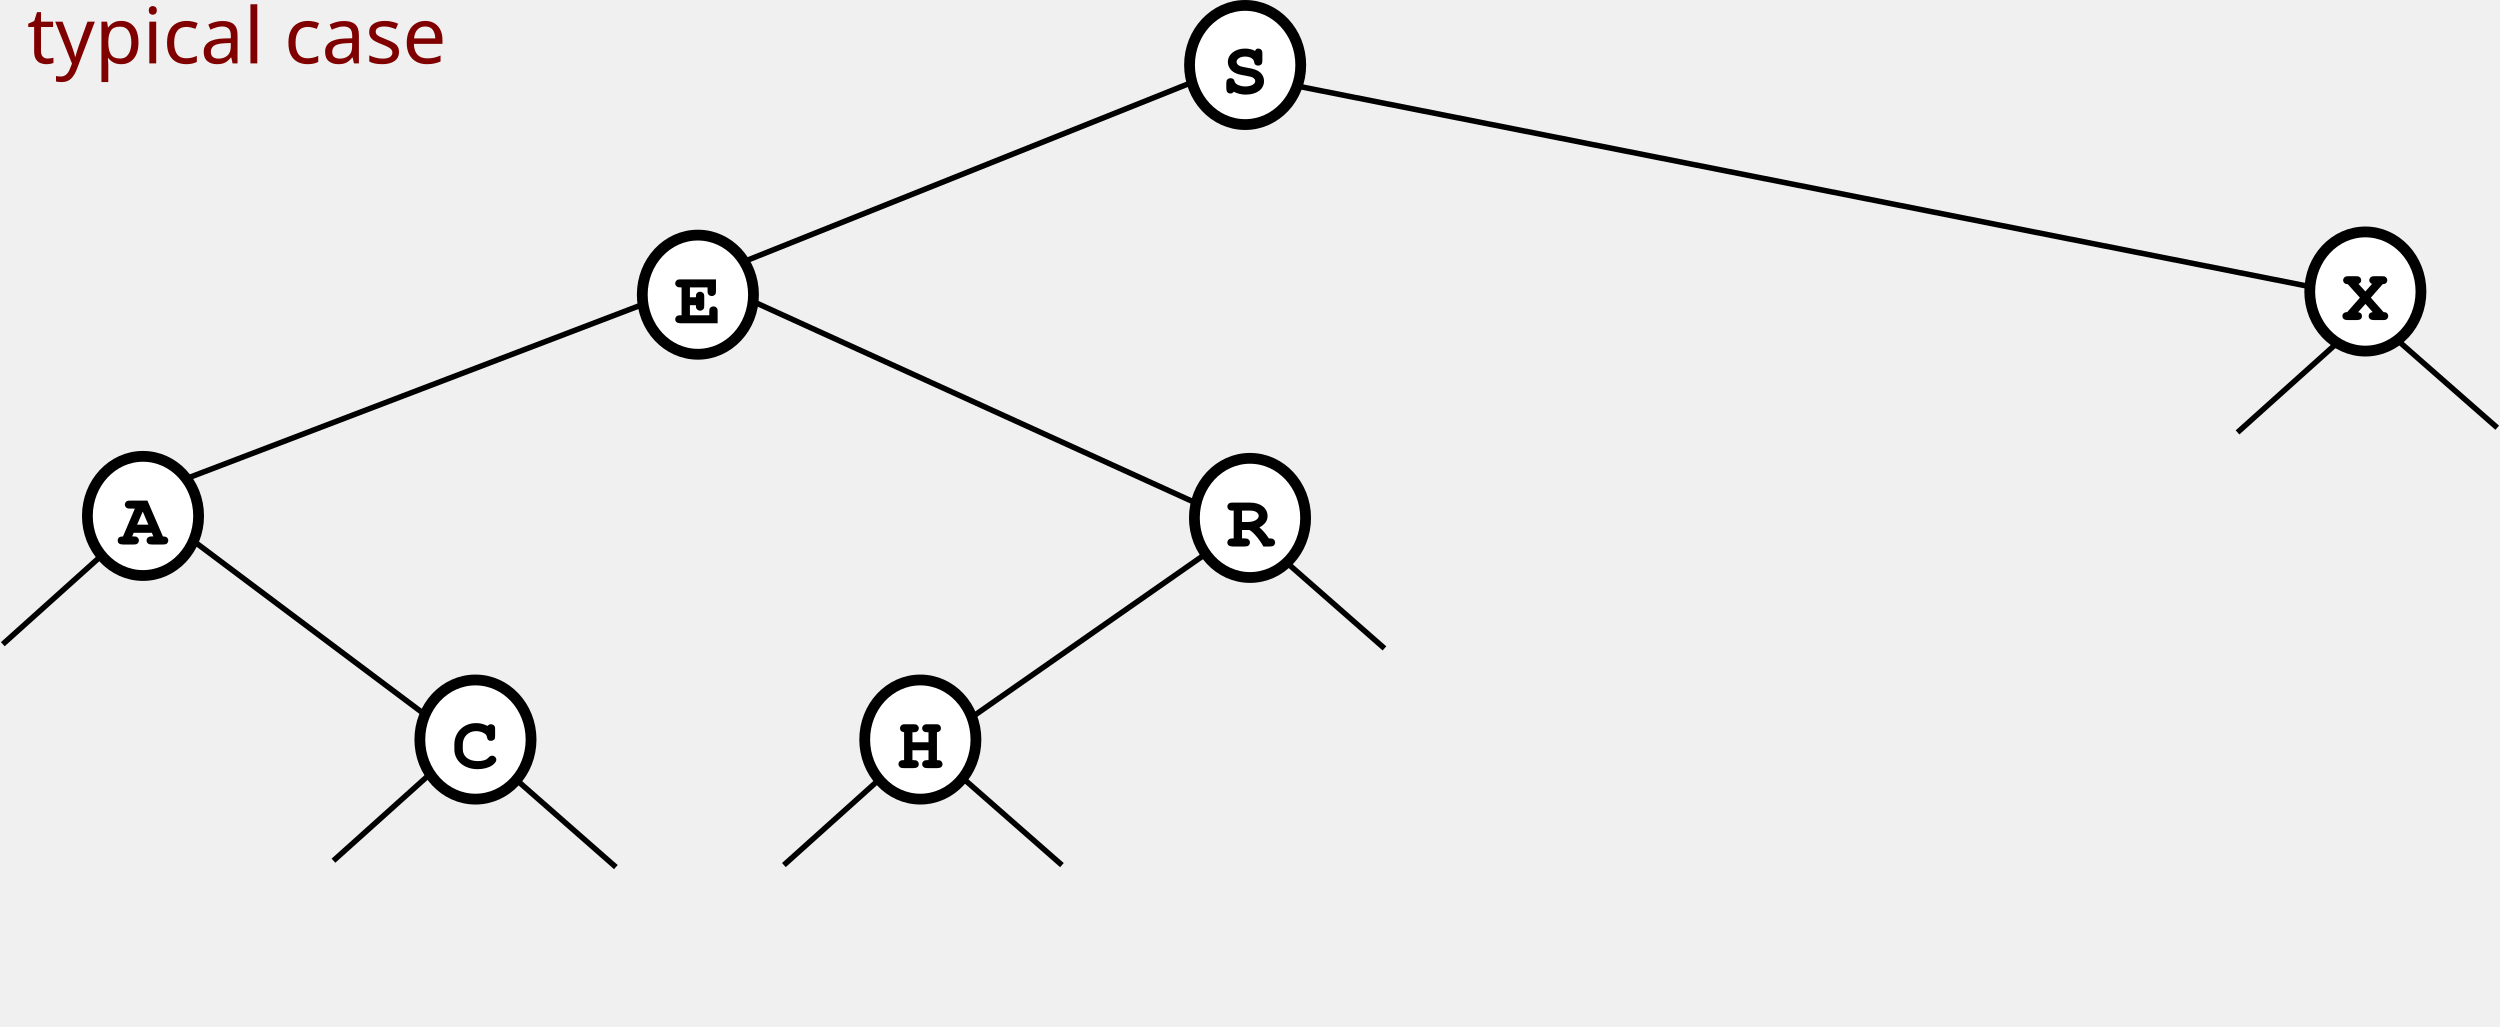
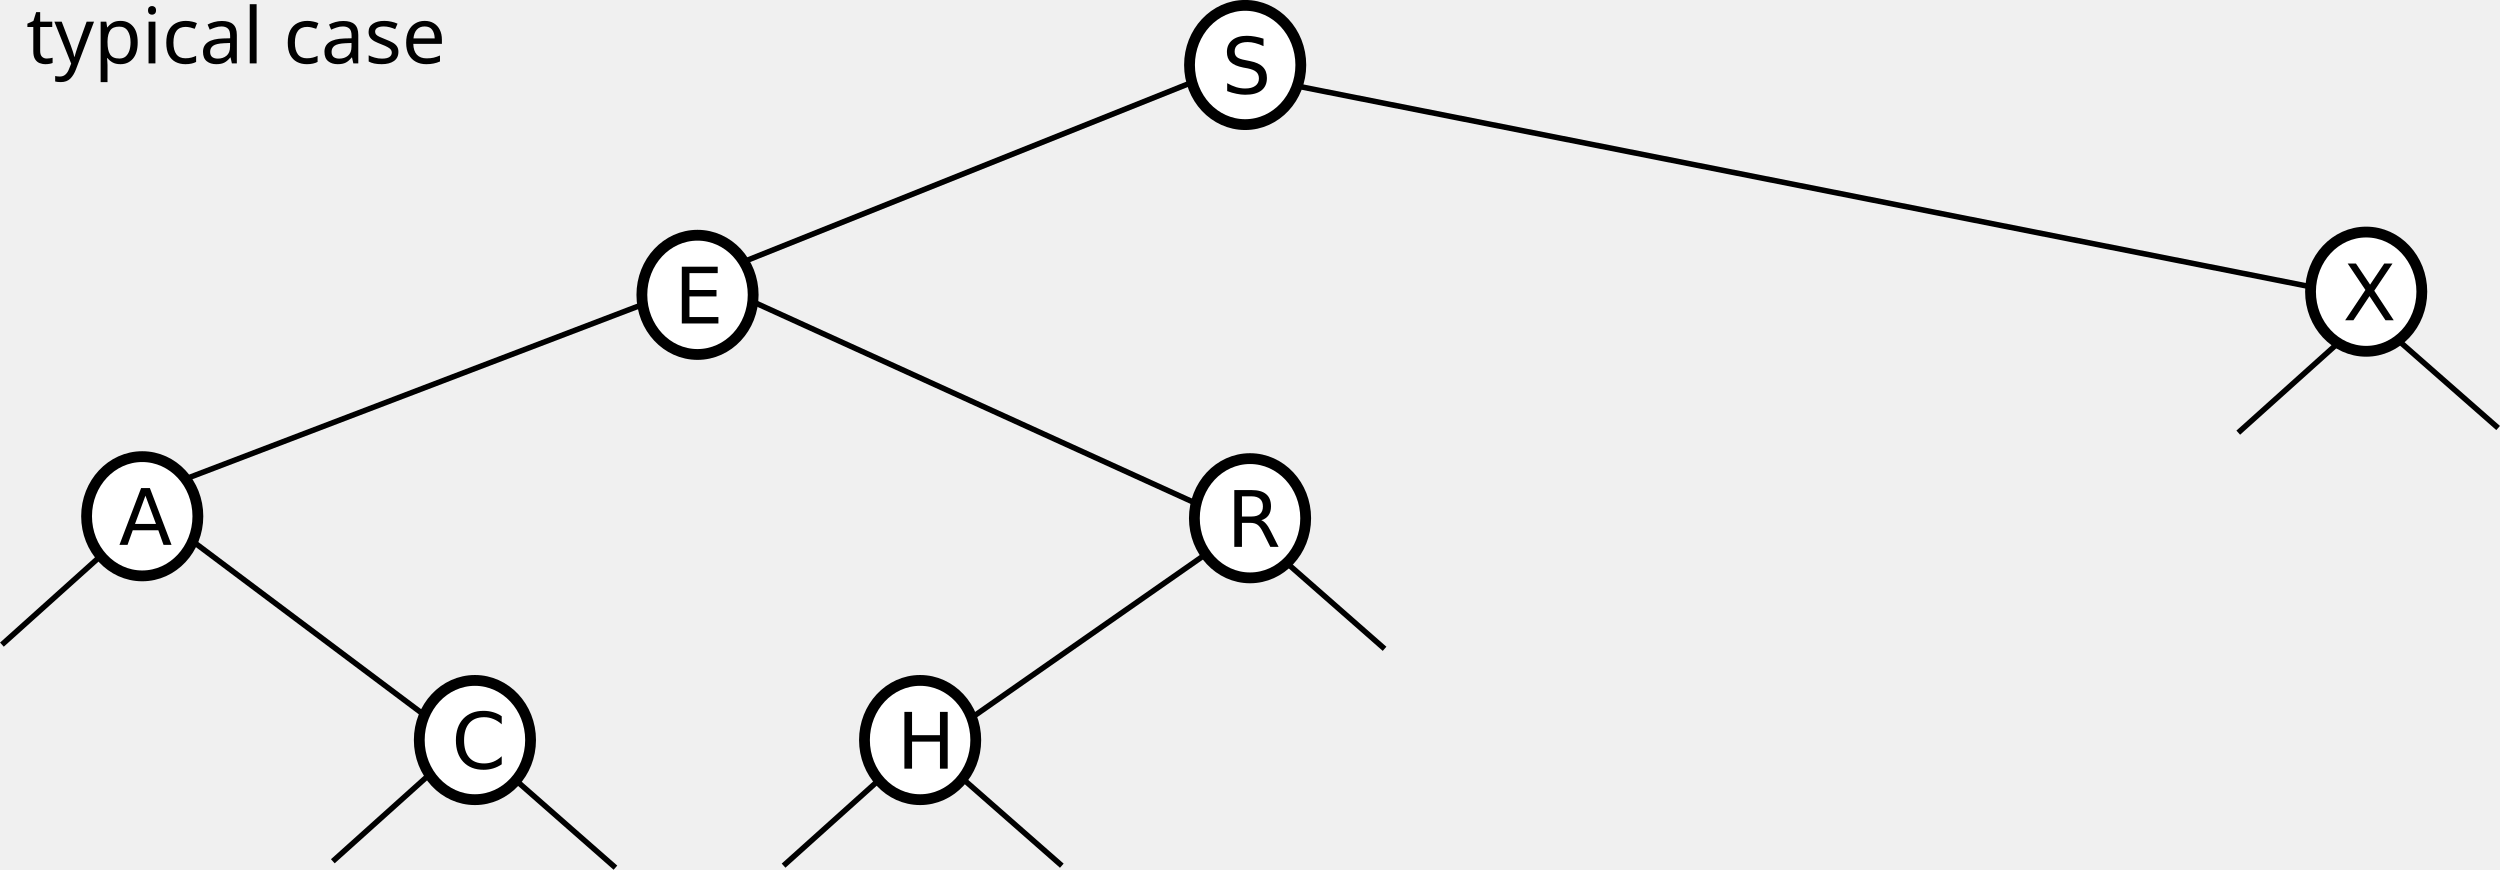
- <svg xmlns="http://www.w3.org/2000/svg" width="449.571" height="184.679" id="svg3211" version="1.1">
+ <svg xmlns="http://www.w3.org/2000/svg" width="449.25" height="156.297" id="svg3211" version="1.1">
  <defs id="defs3213" />
-   <g id="layer1" transform="translate(-202,-144.727)">
+   <g id="layer1" transform="translate(-202.1562,-144.7346)">
    <path transform="translate(56.62521,39.76588)" style="fill:#ffffff;fill-opacity:1;stroke:#000000;stroke-width:1.945;stroke-linecap:butt;stroke-miterlimit:4;stroke-opacity:1;stroke-dasharray:none" id="path3020-7" d="m 379.286,116.648 c 0,5.917 -4.477,10.714 -10,10.714 -5.523,0 -10,-4.797 -10,-10.714 0,-5.917 4.477,-10.714 10,-10.714 5.523,0 10,4.797 10,10.714 z" />
-     <text xml:space="preserve" style="font-size:14px;font-style:normal;font-variant:normal;font-weight:bold;font-stretch:normal;line-height:125%;letter-spacing:0px;word-spacing:0px;fill:#000000;fill-opacity:1;stroke:none;font-family:Courier;-inkscape-font-specification:Courier Bold" x="421.71" y="161.556" id="text3022-4">
+     <text xml:space="preserve" style="font-size:14px;font-style:normal;font-variant:normal;font-weight:normal;font-stretch:normal;line-height:125%;letter-spacing:0px;word-spacing:0px;fill:#000000;fill-opacity:1;stroke:none;font-family:DejaVu Sans;-inkscape-font-specification:DejaVu Sans" x="421.71" y="161.556" id="text3022-4">
      <tspan id="tspan3024-1" x="421.71" y="161.556">S</tspan>
    </text>
    <path transform="translate(-41.78571,81.07142)" style="fill:#ffffff;fill-opacity:1;stroke:#000000;stroke-width:1.945;stroke-linecap:butt;stroke-miterlimit:4;stroke-opacity:1;stroke-dasharray:none" id="path3020-7-6" d="m 379.286,116.648 c 0,5.917 -4.477,10.714 -10,10.714 -5.523,0 -10,-4.797 -10,-10.714 0,-5.917 4.477,-10.714 10,-10.714 5.523,0 10,4.797 10,10.714 z" />
-     <text xml:space="preserve" style="font-size:14px;font-style:normal;font-variant:normal;font-weight:bold;font-stretch:normal;line-height:125%;letter-spacing:0px;word-spacing:0px;fill:#000000;fill-opacity:1;stroke:none;font-family:Courier;-inkscape-font-specification:Courier Bold" x="323.299" y="202.861" id="text3022-4-4">
+     <text xml:space="preserve" style="font-size:14px;font-style:normal;font-variant:normal;font-weight:normal;font-stretch:normal;line-height:125%;letter-spacing:0px;word-spacing:0px;fill:#000000;fill-opacity:1;stroke:none;font-family:DejaVu Sans;-inkscape-font-specification:DejaVu Sans" x="323.299" y="202.861" id="text3022-4-4">
      <tspan id="tspan3024-1-4" x="323.299" y="202.861">E</tspan>
    </text>
    <path transform="translate(258.0714,80.49999)" style="fill:#ffffff;fill-opacity:1;stroke:#000000;stroke-width:1.945;stroke-linecap:butt;stroke-miterlimit:4;stroke-opacity:1;stroke-dasharray:none" id="path3020-7-60" d="m 379.286,116.648 c 0,5.917 -4.477,10.714 -10,10.714 -5.523,0 -10,-4.797 -10,-10.714 0,-5.917 4.477,-10.714 10,-10.714 5.523,0 10,4.797 10,10.714 z" />
-     <text xml:space="preserve" style="font-size:14px;font-style:normal;font-variant:normal;font-weight:bold;font-stretch:normal;line-height:125%;letter-spacing:0px;word-spacing:0px;fill:#000000;fill-opacity:1;stroke:none;font-family:Courier;-inkscape-font-specification:Courier Bold" x="623.156" y="202.29" id="text3022-4-2">
+     <text xml:space="preserve" style="font-size:14px;font-style:normal;font-variant:normal;font-weight:normal;font-stretch:normal;line-height:125%;letter-spacing:0px;word-spacing:0px;fill:#000000;fill-opacity:1;stroke:none;font-family:DejaVu Sans;-inkscape-font-specification:DejaVu Sans" x="623.156" y="202.29" id="text3022-4-2">
      <tspan id="tspan3024-1-8" x="623.156" y="202.29">X</tspan>
    </text>
    <path transform="translate(-141.5714,120.8571)" style="fill:#ffffff;fill-opacity:1;stroke:#000000;stroke-width:1.945;stroke-linecap:butt;stroke-miterlimit:4;stroke-opacity:1;stroke-dasharray:none" id="path3020-7-9" d="m 379.286,116.648 c 0,5.917 -4.477,10.714 -10,10.714 -5.523,0 -10,-4.797 -10,-10.714 0,-5.917 4.477,-10.714 10,-10.714 5.523,0 10,4.797 10,10.714 z" />
-     <text xml:space="preserve" style="font-size:14px;font-style:normal;font-variant:normal;font-weight:bold;font-stretch:normal;line-height:125%;letter-spacing:0px;word-spacing:0px;fill:#000000;fill-opacity:1;stroke:none;font-family:Courier;-inkscape-font-specification:Courier Bold" x="223.513" y="242.647" id="text3022-4-21">
+     <text xml:space="preserve" style="font-size:14px;font-style:normal;font-variant:normal;font-weight:normal;font-stretch:normal;line-height:125%;letter-spacing:0px;word-spacing:0px;fill:#000000;fill-opacity:1;stroke:none;font-family:DejaVu Sans;-inkscape-font-specification:DejaVu Sans" x="223.513" y="242.647" id="text3022-4-21">
      <tspan id="tspan3024-1-7" x="223.513" y="242.647">A</tspan>
    </text>
    <path transform="translate(57.50001,121.2143)" style="fill:#ffffff;fill-opacity:1;stroke:#000000;stroke-width:1.945;stroke-linecap:butt;stroke-miterlimit:4;stroke-opacity:1;stroke-dasharray:none" id="path3020-7-9-4" d="m 379.286,116.648 c 0,5.917 -4.477,10.714 -10,10.714 -5.523,0 -10,-4.797 -10,-10.714 0,-5.917 4.477,-10.714 10,-10.714 5.523,0 10,4.797 10,10.714 z" />
-     <text xml:space="preserve" style="font-size:14px;font-style:normal;font-variant:normal;font-weight:bold;font-stretch:normal;line-height:125%;letter-spacing:0px;word-spacing:0px;fill:#000000;fill-opacity:1;stroke:none;font-family:Courier;-inkscape-font-specification:Courier Bold" x="422.585" y="243.004" id="text3022-4-21-2">
+     <text xml:space="preserve" style="font-size:14px;font-style:normal;font-variant:normal;font-weight:normal;font-stretch:normal;line-height:125%;letter-spacing:0px;word-spacing:0px;fill:#000000;fill-opacity:1;stroke:none;font-family:DejaVu Sans;-inkscape-font-specification:DejaVu Sans" x="422.585" y="243.004" id="text3022-4-21-2">
      <tspan id="tspan3024-1-7-8" x="422.585" y="243.004">R</tspan>
    </text>
    <path transform="translate(-81.78571,161.0714)" style="fill:#ffffff;fill-opacity:1;stroke:#000000;stroke-width:1.945;stroke-linecap:butt;stroke-miterlimit:4;stroke-opacity:1;stroke-dasharray:none" id="path3020-7-9-3" d="m 379.286,116.648 c 0,5.917 -4.477,10.714 -10,10.714 -5.523,0 -10,-4.797 -10,-10.714 0,-5.917 4.477,-10.714 10,-10.714 5.523,0 10,4.797 10,10.714 z" />
-     <text xml:space="preserve" style="font-size:14px;font-style:normal;font-variant:normal;font-weight:bold;font-stretch:normal;line-height:125%;letter-spacing:0px;word-spacing:0px;fill:#000000;fill-opacity:1;stroke:none;font-family:Courier;-inkscape-font-specification:Courier Bold" x="283.299" y="282.861" id="text3022-4-21-4">
+     <text xml:space="preserve" style="font-size:14px;font-style:normal;font-variant:normal;font-weight:normal;font-stretch:normal;line-height:125%;letter-spacing:0px;word-spacing:0px;fill:#000000;fill-opacity:1;stroke:none;font-family:DejaVu Sans;-inkscape-font-specification:DejaVu Sans" x="283.299" y="282.861" id="text3022-4-21-4">
      <tspan id="tspan3024-1-7-4" x="283.299" y="282.861">C</tspan>
    </text>
    <path transform="translate(-1.78571,161.0714)" style="fill:#ffffff;fill-opacity:1;stroke:#000000;stroke-width:1.945;stroke-linecap:butt;stroke-miterlimit:4;stroke-opacity:1;stroke-dasharray:none" id="path3020-7-9-9" d="m 379.286,116.648 c 0,5.917 -4.477,10.714 -10,10.714 -5.523,0 -10,-4.797 -10,-10.714 0,-5.917 4.477,-10.714 10,-10.714 5.523,0 10,4.797 10,10.714 z" />
-     <text xml:space="preserve" style="font-size:14px;font-style:normal;font-variant:normal;font-weight:bold;font-stretch:normal;line-height:125%;letter-spacing:0px;word-spacing:0px;fill:#000000;fill-opacity:1;stroke:none;font-family:Courier;-inkscape-font-specification:Courier Bold" x="363.299" y="282.861" id="text3022-4-21-3">
+     <text xml:space="preserve" style="font-size:14px;font-style:normal;font-variant:normal;font-weight:normal;font-stretch:normal;line-height:125%;letter-spacing:0px;word-spacing:0px;fill:#000000;fill-opacity:1;stroke:none;font-family:DejaVu Sans;-inkscape-font-specification:DejaVu Sans" x="363.299" y="282.861" id="text3022-4-21-3">
      <tspan id="tspan3024-1-7-49" x="363.299" y="282.861">H</tspan>
    </text>
    <path style="fill:none;stroke:#000000;stroke-width:1px;stroke-linecap:butt;stroke-linejoin:miter;stroke-opacity:1" d="M 236.071,230.576 317.5,199.505" id="path3417" />
    <path style="fill:none;stroke:#000000;stroke-width:1px;stroke-linecap:butt;stroke-linejoin:miter;stroke-opacity:1" d="m 336.071,191.648 80.357,-32.143" id="path3419" />
    <path style="fill:none;stroke:#000000;stroke-width:1px;stroke-linecap:butt;stroke-linejoin:miter;stroke-opacity:1" d="m 236.786,242.005 41.429,31.071" id="path3421" />
    <path style="fill:none;stroke:#000000;stroke-width:1px;stroke-linecap:butt;stroke-linejoin:miter;stroke-opacity:1" d="m 337.857,199.148 79.286,36.071" id="path3423" />
    <path style="fill:none;stroke:#000000;stroke-width:1px;stroke-linecap:butt;stroke-linejoin:miter;stroke-opacity:1" d="m 377.143,273.434 41.429,-28.929" id="path3425" />
    <path style="fill:none;stroke:#000000;stroke-width:1px;stroke-linecap:butt;stroke-linejoin:miter;stroke-opacity:1" d="M 435.357,160.219 617.5,196.291" id="path3429" />
    <path style="fill:none;stroke:#000000;stroke-width:1px;stroke-linecap:butt;stroke-linejoin:miter;stroke-opacity:1" d="m 220,244.862 -17.5,15.714" id="path3431" />
    <path style="fill:none;stroke:#000000;stroke-width:1px;stroke-linecap:butt;stroke-linejoin:miter;stroke-opacity:1" d="m 279.464,283.791 -17.5,15.714" id="path3431-6" />
    <path style="fill:none;stroke:#000000;stroke-width:1px;stroke-linecap:butt;stroke-linejoin:miter;stroke-opacity:1" d="m 360.464,284.576 -17.5,15.714" id="path3431-5" />
    <path style="fill:none;stroke:#000000;stroke-width:1px;stroke-linecap:butt;stroke-linejoin:miter;stroke-opacity:1" d="m 621.871,206.771 -17.5,15.714" id="path3431-53" />
    <path style="fill:none;stroke:#000000;stroke-width:1px;stroke-linecap:butt;stroke-linejoin:miter;stroke-opacity:1" d="m 633.571,206.291 17.5,15.357" id="path3465" />
    <path style="fill:none;stroke:#000000;stroke-width:1px;stroke-linecap:butt;stroke-linejoin:miter;stroke-opacity:1" d="m 433.464,245.969 17.5,15.357" id="path3465-1" />
    <path style="fill:none;stroke:#000000;stroke-width:1px;stroke-linecap:butt;stroke-linejoin:miter;stroke-opacity:1" d="m 295.25,285.299 17.5,15.357" id="path3465-1-1" />
    <path style="fill:none;stroke:#000000;stroke-width:1px;stroke-linecap:butt;stroke-linejoin:miter;stroke-opacity:1" d="m 375.464,284.942 17.5,15.357" id="path3465-1-4" />
-     <text xml:space="preserve" style="font-size:14px;font-style:normal;font-variant:normal;font-weight:normal;font-stretch:normal;line-height:125%;letter-spacing:0px;word-spacing:0px;fill:#800000;fill-opacity:1;stroke:none;font-family:sans;-inkscape-font-specification:sans" x="206.859" y="156.13" id="text3729">
+     <text xml:space="preserve" style="font-size:14px;font-style:normal;font-variant:normal;font-weight:normal;font-stretch:normal;line-height:125%;letter-spacing:0px;word-spacing:0px;fill:#000000;fill-opacity:1;stroke:none;font-family:sans;-inkscape-font-specification:sans" x="206.859" y="156.13" id="text3729">
      <tspan id="tspan3731" x="206.859" y="156.13">typical case</tspan>
    </text>
  </g>
</svg>
